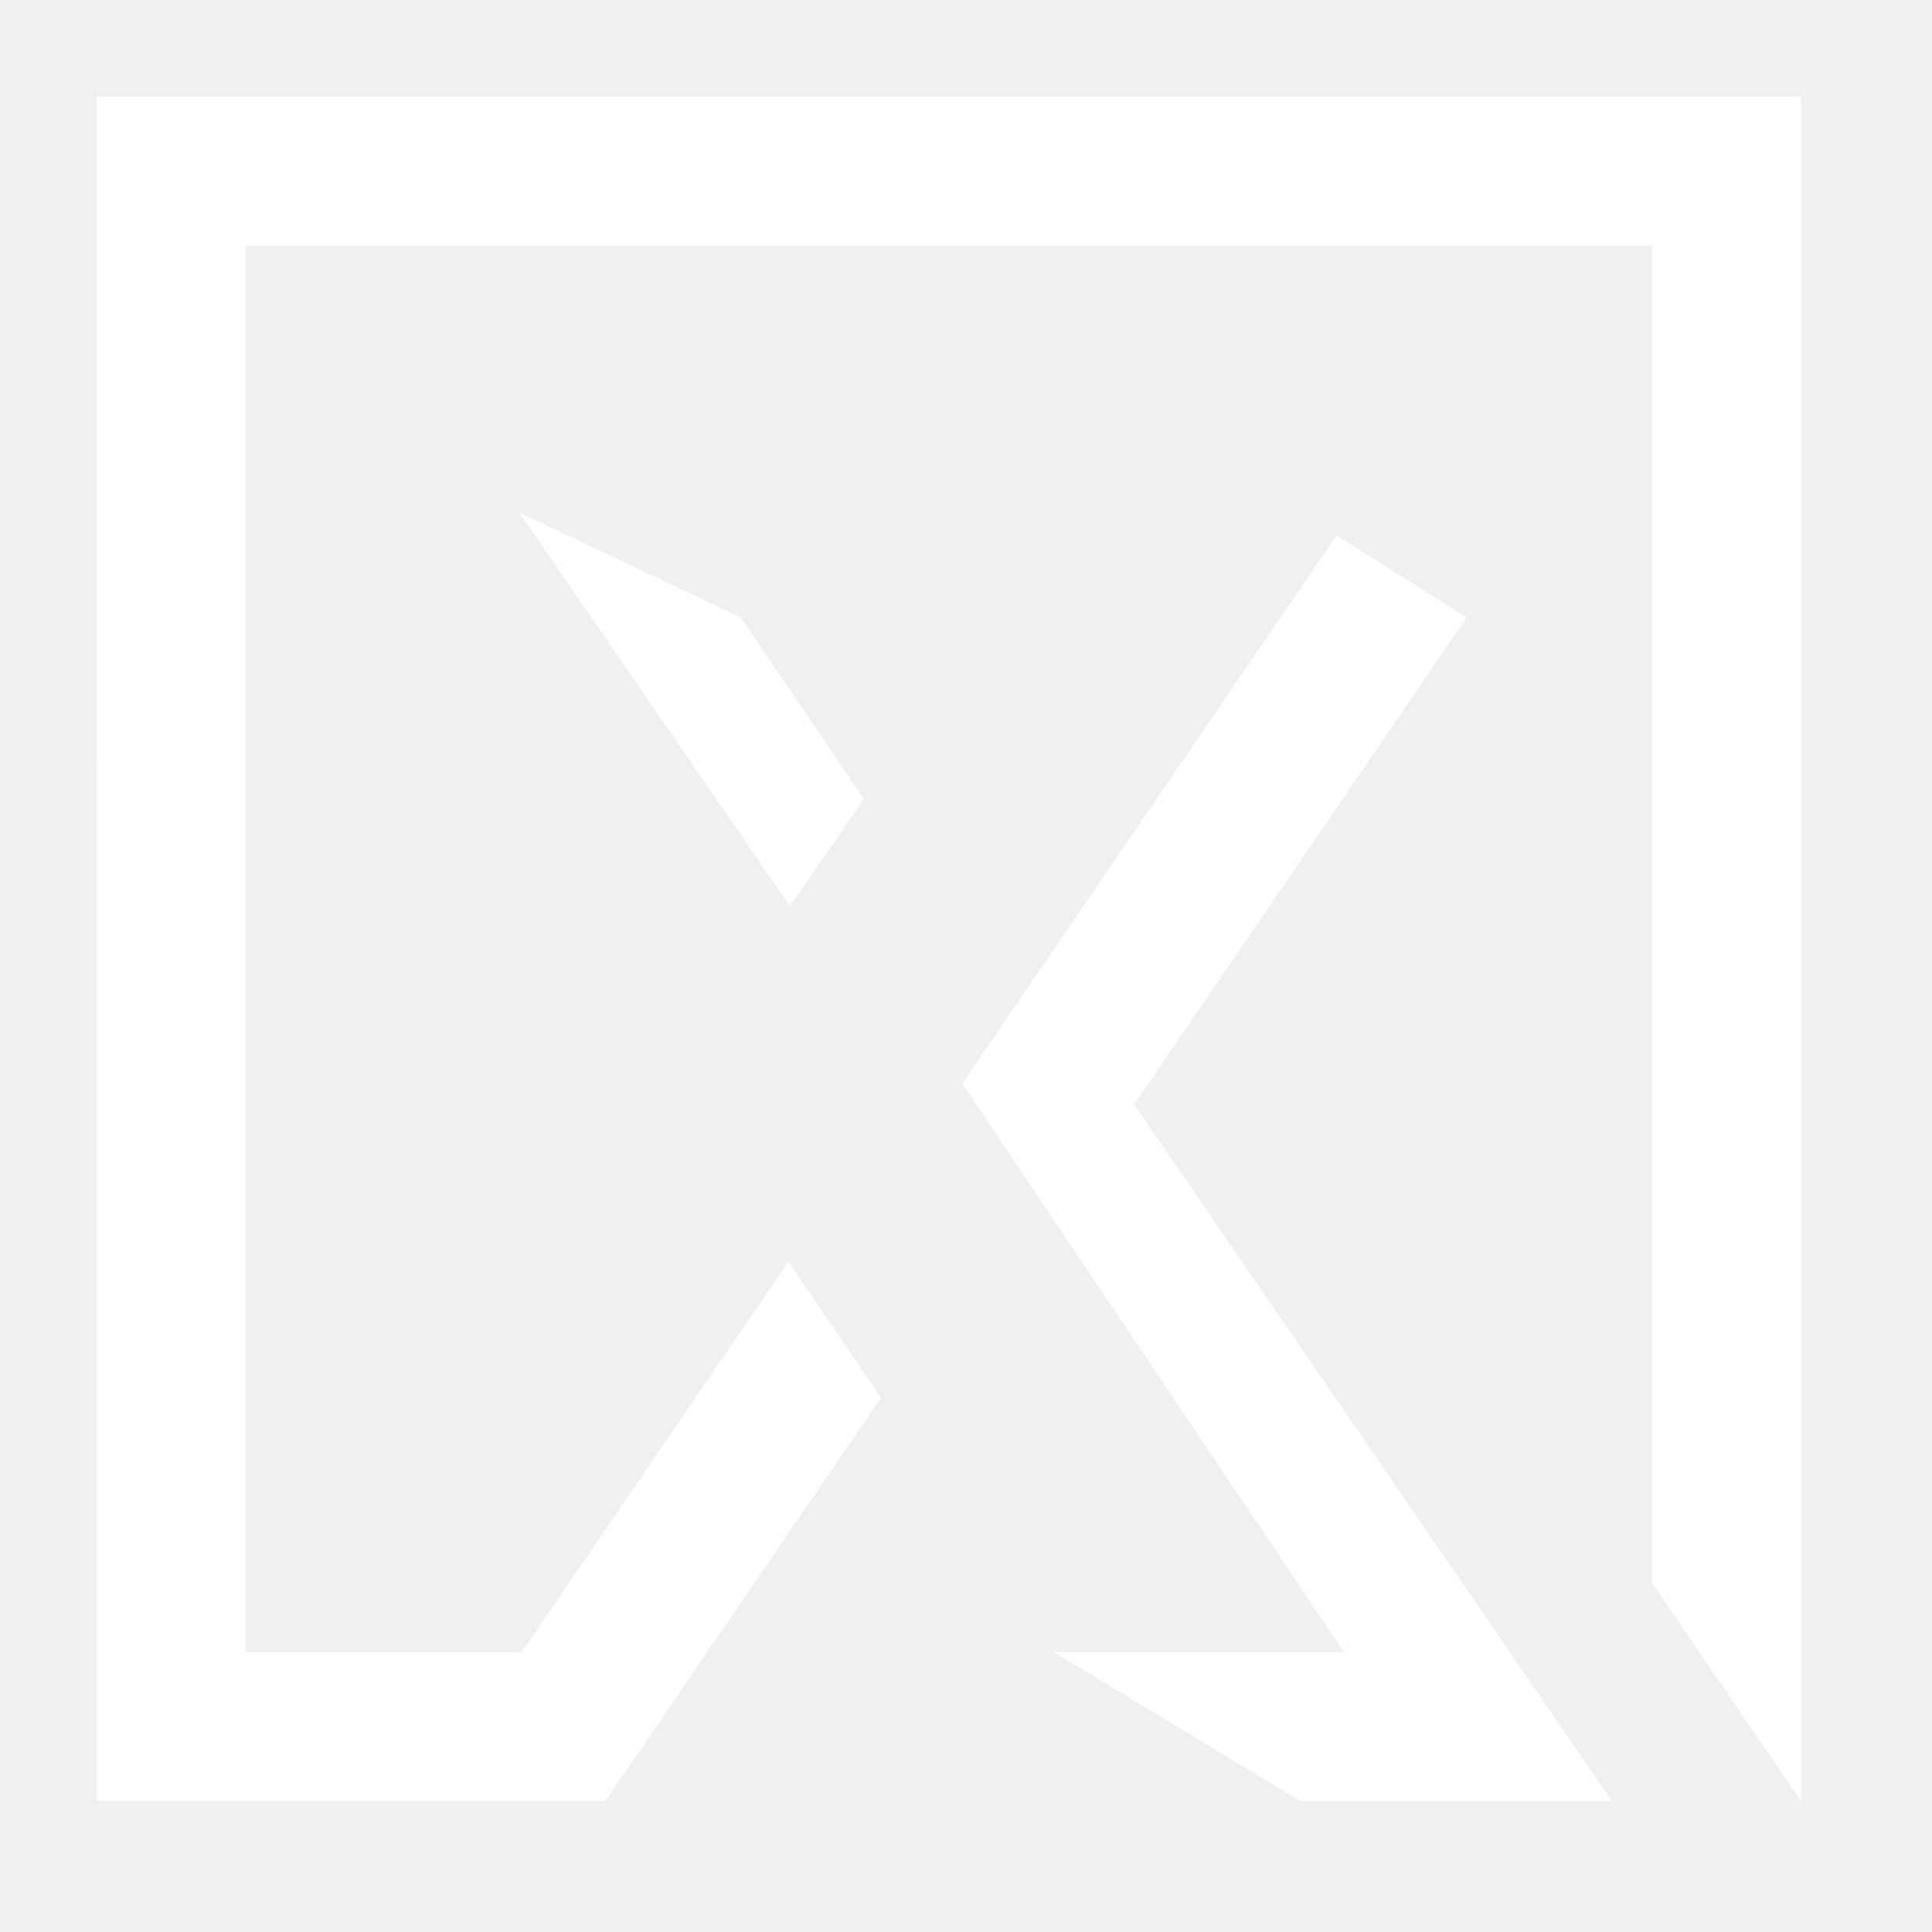
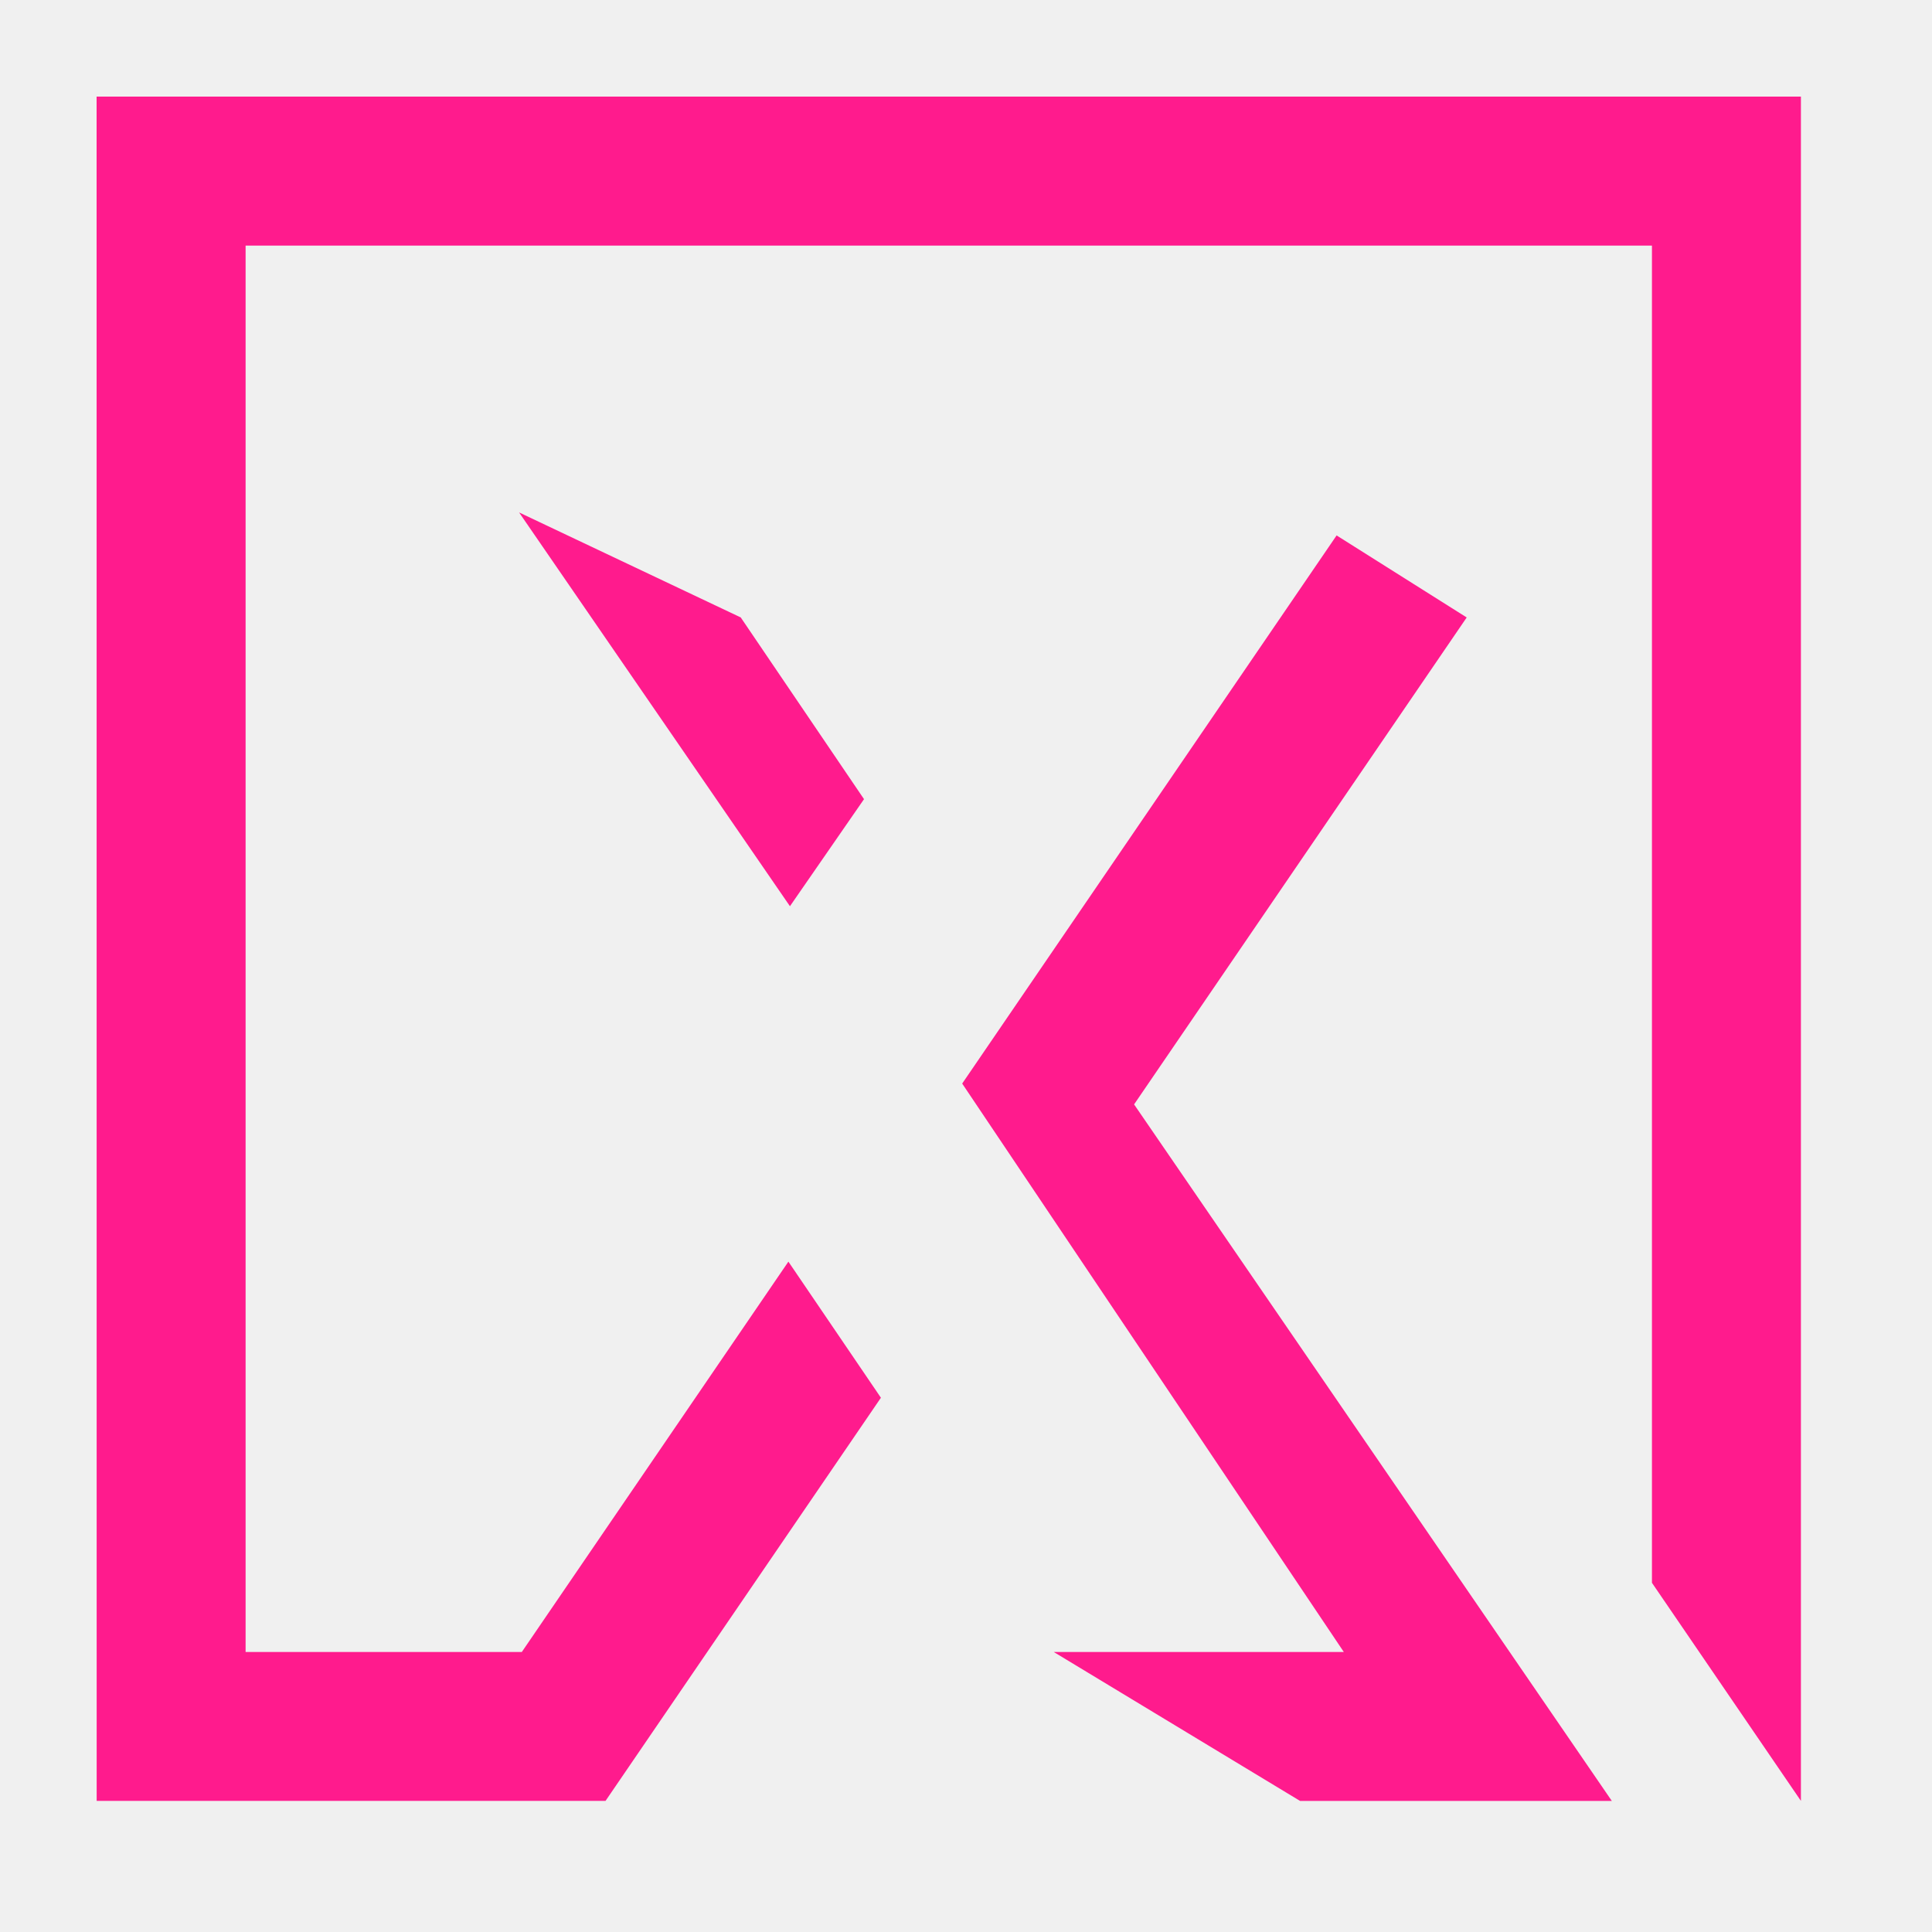
<svg xmlns="http://www.w3.org/2000/svg" width="1200" height="1200" version="1.1">
  <g transform="scale(21.41795) translate(1.858396, 2.209348)">
-     <g fill="#ffffff">
+     <g fill="#FF1B8D">
      <g id="Page-1" stroke-width="1" fill-rule="evenodd">
        <g id="Artboard" transform="translate(-293, -1115)" fill-rule="nonzero">
          <g id="Shape-24" transform="translate(293.943, 1115.592)">
            <path d="M-1.42108547e-14,0 L49.425,0 L49.425,49.424 L45.105,43.1 L45.105,4.321 L4.321,4.321 L4.321,45.106 L12.331,45.106 L20.062,33.786 L22.745,37.733 L14.759,49.424 L0.002,49.424 L-1.42108547e-14,0 L-1.42108547e-14,0 Z M27.757,45.106 L36.169,45.106 L25.102,28.622 L35.96,12.726 L39.733,15.105 L30.087,29.226 L43.941,49.425 L34.9,49.425 L27.757,45.106 L27.757,45.106 Z M12.252,12.059 L18.68,15.104 L22.255,20.374 L20.107,23.479 L12.252,12.059 L12.252,12.059 Z" id="Shape" stroke="none" />
          </g>
        </g>
      </g>
    </g>
  </g>
</svg>
